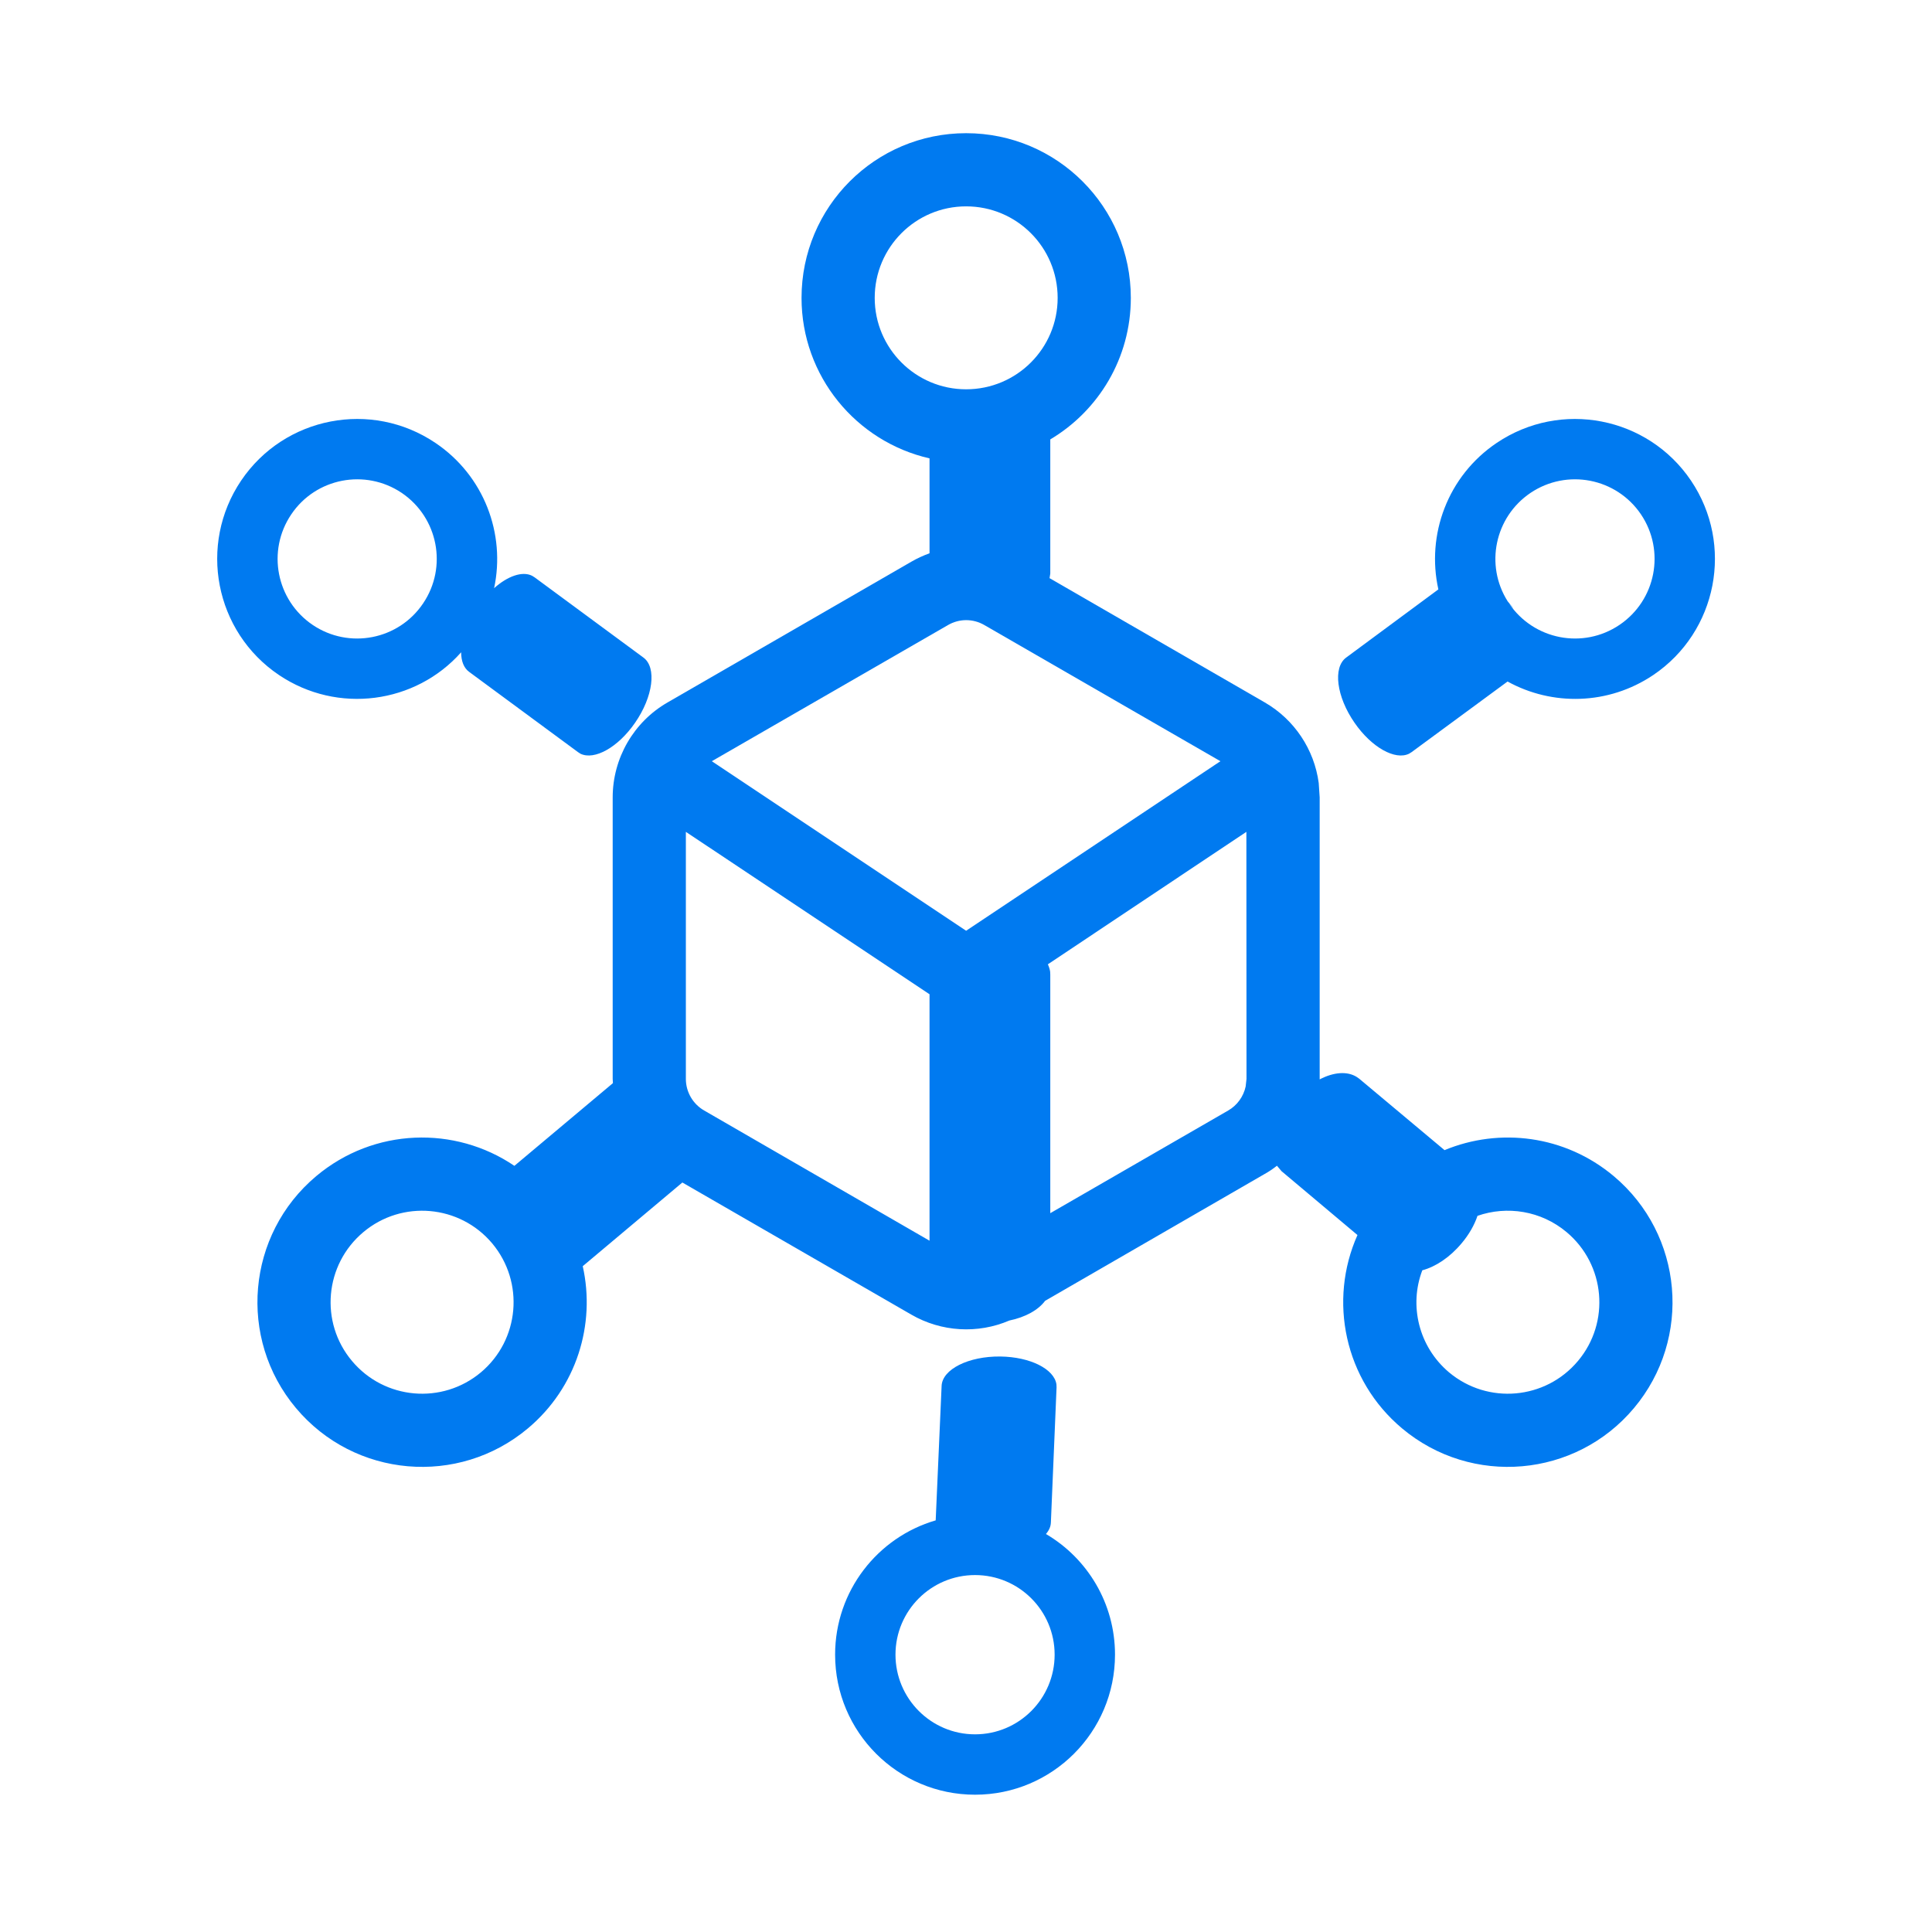
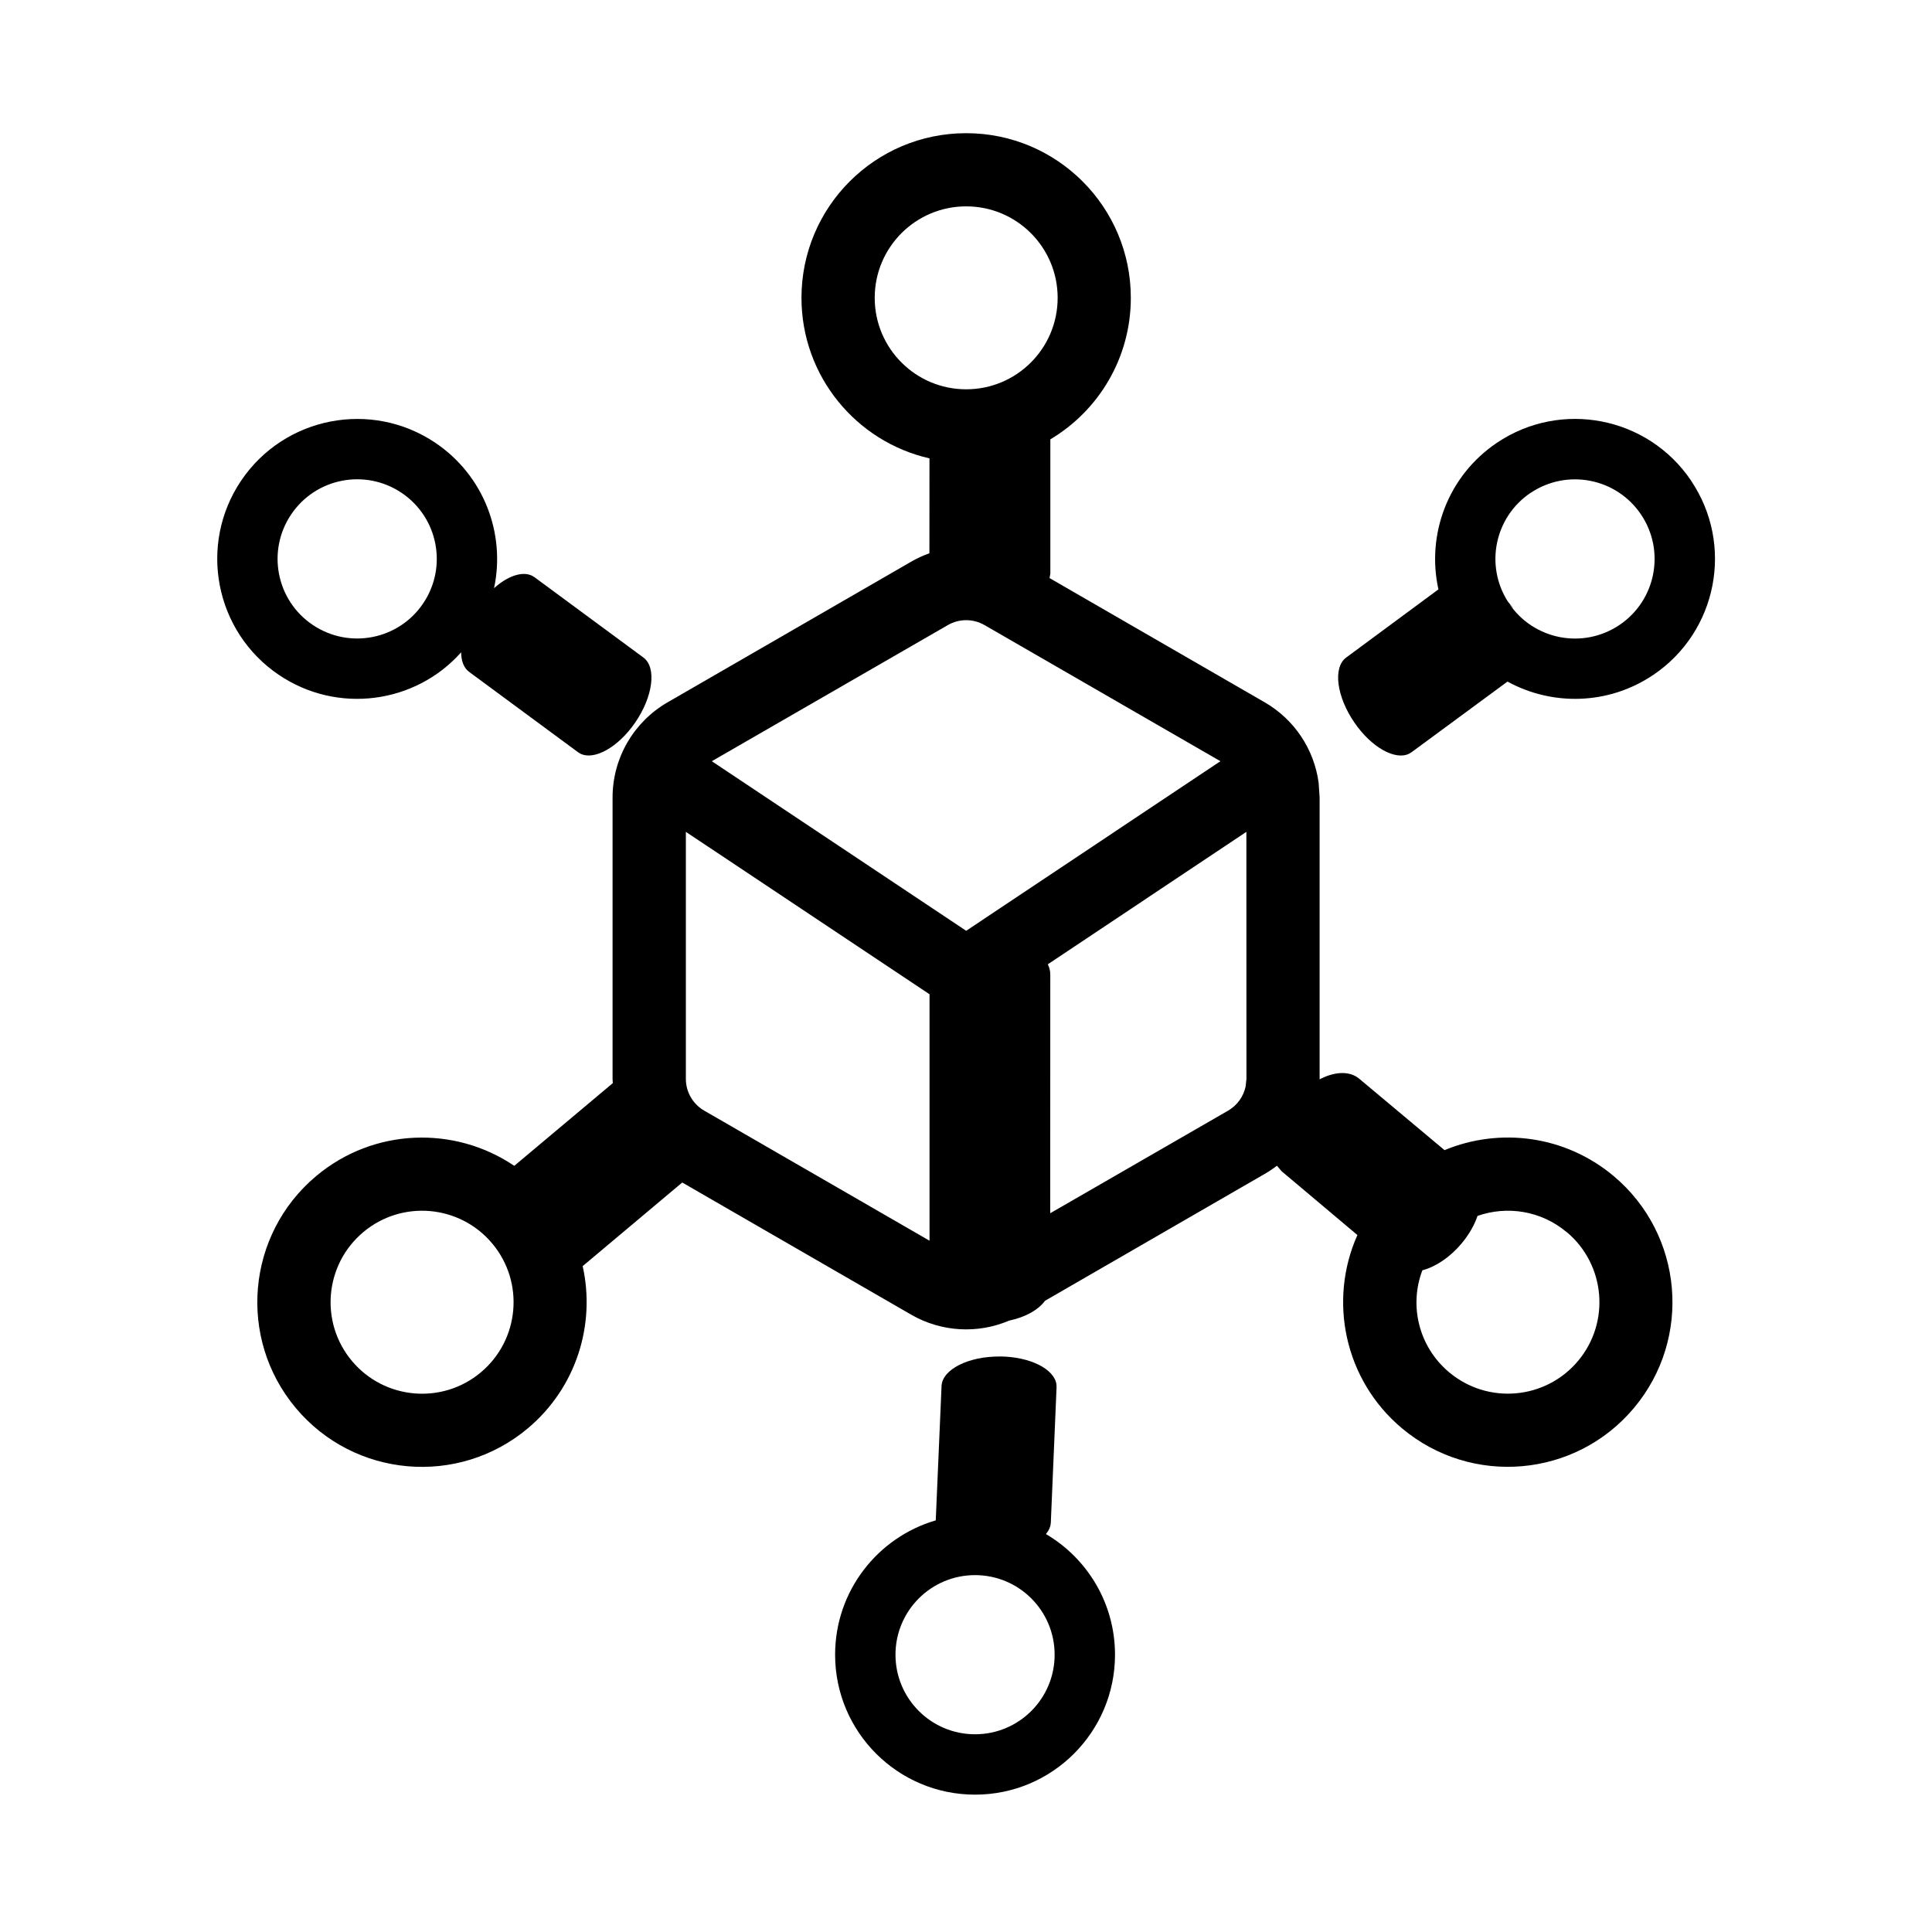
- <svg xmlns="http://www.w3.org/2000/svg" width="16px" height="16px" viewBox="0 0 16 16" version="1.1">
-   <g id="画板备份" stroke="none" stroke-width="1" fill="none" fill-rule="evenodd">
-     <g id="编组">
-       <rect id="矩形" x="0" y="0" width="16" height="16" />
-       <path d="M8.001,1.103 C8.754,1.103 9.365,1.713 9.365,2.467 C9.365,2.965 9.098,3.401 8.698,3.639 L8.698,4.75 L8.692,4.788 L10.474,5.817 C10.72,5.959 10.884,6.207 10.921,6.484 L10.929,6.604 L10.929,8.939 C11.043,8.879 11.157,8.869 11.236,8.919 L11.256,8.933 L11.963,9.525 C12.418,9.336 12.96,9.401 13.364,9.74 C13.941,10.224 14.016,11.084 13.532,11.661 C13.048,12.238 12.188,12.313 11.611,11.829 C11.133,11.428 11,10.77 11.242,10.228 L10.613,9.699 L10.575,9.654 C10.544,9.679 10.51,9.702 10.474,9.722 L8.655,10.773 C8.599,10.849 8.491,10.909 8.359,10.936 C8.098,11.048 7.796,11.031 7.547,10.887 L5.651,9.793 L4.826,10.486 C4.934,10.967 4.776,11.49 4.372,11.829 C3.795,12.313 2.935,12.238 2.451,11.661 C1.967,11.084 2.042,10.224 2.619,9.74 C3.097,9.339 3.768,9.321 4.26,9.655 L5.076,8.97 L5.074,8.935 L5.074,6.604 C5.074,6.28 5.247,5.979 5.529,5.817 L7.547,4.652 C7.595,4.624 7.646,4.601 7.698,4.582 L7.698,3.796 C7.091,3.658 6.638,3.115 6.638,2.467 C6.638,1.713 7.248,1.103 8.001,1.103 Z M12.974,10.204 C12.762,10.026 12.48,9.984 12.236,10.069 C12.21,10.146 12.165,10.225 12.104,10.297 C12.006,10.414 11.888,10.491 11.779,10.52 C11.668,10.81 11.748,11.152 12,11.365 C12.321,11.634 12.799,11.592 13.068,11.271 C13.337,10.951 13.295,10.473 12.974,10.204 Z M3.009,10.204 C2.688,10.473 2.646,10.951 2.915,11.271 C3.184,11.592 3.662,11.634 3.983,11.365 C4.303,11.096 4.345,10.618 4.076,10.297 C3.807,9.977 3.329,9.935 3.009,10.204 Z M5.68,6.889 L5.68,8.935 C5.68,9.043 5.738,9.143 5.832,9.197 L7.698,10.275 L7.698,8.234 L5.68,6.889 Z M10.322,6.889 L8.678,7.986 C8.687,8.006 8.694,8.026 8.697,8.048 L8.698,8.073 L8.698,10.047 L10.171,9.197 C10.246,9.154 10.298,9.081 10.316,8.998 L10.323,8.935 L10.322,6.889 Z M7.85,5.177 L5.895,6.304 L8.001,7.708 L10.107,6.304 L8.153,5.177 C8.059,5.122 7.944,5.122 7.85,5.177 Z M8.001,1.709 C7.583,1.709 7.244,2.048 7.244,2.467 C7.244,2.885 7.583,3.224 8.001,3.224 C8.42,3.224 8.759,2.885 8.759,2.467 C8.759,2.048 8.42,1.709 8.001,1.709 Z" id="形状结合" fill="#007AF0" fill-rule="nonzero" />
-       <path d="M1.997,3.98 C2.355,3.45 3.075,3.31 3.606,3.668 C4.01,3.94 4.188,4.422 4.092,4.871 C4.204,4.771 4.325,4.728 4.406,4.768 L4.427,4.781 L5.329,5.446 C5.44,5.528 5.409,5.77 5.259,5.986 C5.118,6.19 4.923,6.298 4.807,6.242 L4.787,6.229 L3.885,5.564 C3.841,5.532 3.819,5.474 3.819,5.402 C3.441,5.828 2.796,5.917 2.31,5.59 C1.779,5.232 1.639,4.511 1.997,3.98 Z M3.327,4.082 C3.025,3.879 2.615,3.958 2.412,4.26 C2.208,4.562 2.288,4.971 2.589,5.175 C2.891,5.379 3.301,5.299 3.504,4.997 C3.708,4.695 3.628,4.286 3.327,4.082 Z M14.004,3.98 C14.362,4.511 14.222,5.232 13.692,5.59 C13.319,5.841 12.853,5.847 12.485,5.644 L11.69,6.229 L11.669,6.242 C11.554,6.298 11.359,6.19 11.218,5.986 C11.068,5.77 11.037,5.528 11.148,5.446 L11.912,4.881 C11.811,4.43 11.988,3.942 12.395,3.668 C12.926,3.31 13.646,3.45 14.004,3.98 Z M12.675,4.082 C12.379,4.282 12.296,4.68 12.486,4.98 L12.522,5.024 C12.526,5.03 12.53,5.036 12.534,5.042 L12.497,4.997 C12.701,5.299 13.11,5.379 13.412,5.175 C13.714,4.971 13.793,4.562 13.59,4.26 C13.386,3.958 12.977,3.879 12.675,4.082 Z M8.284,11.234 C8.532,11.237 8.731,11.338 8.749,11.465 L8.75,11.489 L8.703,12.608 C8.702,12.643 8.687,12.675 8.662,12.704 C9.005,12.905 9.234,13.278 9.234,13.703 C9.234,14.344 8.715,14.863 8.075,14.863 C7.435,14.863 6.916,14.344 6.916,13.703 C6.916,13.176 7.268,12.731 7.749,12.591 L7.798,11.478 C7.803,11.34 8.021,11.231 8.284,11.234 Z M8.075,13.044 C7.711,13.044 7.416,13.339 7.416,13.703 C7.416,14.067 7.711,14.363 8.075,14.363 C8.439,14.363 8.734,14.067 8.734,13.703 C8.734,13.339 8.439,13.044 8.075,13.044 Z" id="形状结合" fill="#007AF0" fill-rule="nonzero" />
-     </g>
-   </g>
+ <svg xmlns="http://www.w3.org/2000/svg" version="1.1" width="32" height="32" viewBox="0 0 32 32">
+   <path fill="currentColor" d="M16.003 2.206c1.506 0 2.727 1.221 2.727 2.727 0 0.997-0.535 1.869-1.333 2.344l-0 2.223-0.013 0.075 3.564 2.058c0.492 0.284 0.819 0.779 0.893 1.334l0.016 0.241-0 4.669c0.229-0.12 0.457-0.14 0.615-0.040l0.040 0.029 1.414 1.184c0.91-0.378 1.994-0.248 2.801 0.429 1.154 0.968 1.304 2.688 0.336 3.842s-2.688 1.304-3.842 0.336c-0.955-0.801-1.223-2.117-0.738-3.201l-1.257-1.058-0.076-0.090c-0.064 0.049-0.132 0.095-0.203 0.136l-3.638 2.101c-0.113 0.153-0.328 0.273-0.593 0.328-0.523 0.223-1.125 0.19-1.624-0.098l-3.792-2.189-1.649 1.385c0.215 0.962-0.101 2.009-0.909 2.687-1.154 0.968-2.874 0.818-3.842-0.336s-0.818-2.874 0.336-3.842c0.955-0.802 2.299-0.836 3.282-0.17l1.632-1.37-0.004-0.070v-4.661c0-0.65 0.347-1.25 0.909-1.575l4.037-2.331c0.097-0.056 0.198-0.102 0.302-0.139l0.001-1.572c-1.214-0.276-2.12-1.362-2.12-2.659 0-1.506 1.221-2.727 2.727-2.727zM25.949 20.408c-0.425-0.357-0.988-0.44-1.476-0.269-0.053 0.154-0.142 0.31-0.264 0.456-0.195 0.233-0.433 0.388-0.65 0.445-0.222 0.581-0.063 1.265 0.443 1.689 0.641 0.538 1.597 0.454 2.135-0.187s0.454-1.597-0.187-2.135zM6.017 20.408c-0.641 0.538-0.725 1.494-0.187 2.135s1.494 0.725 2.135 0.187c0.641-0.538 0.725-1.494 0.187-2.135s-1.494-0.725-2.135-0.187zM11.36 13.778l0 4.092c0 0.217 0.116 0.417 0.303 0.525l3.733 2.155v-4.082l-4.036-2.69zM20.644 13.778l-3.289 2.194c0.020 0.040 0.032 0.081 0.038 0.124l0.003 0.050-0.001 3.949 2.946-1.699c0.15-0.087 0.254-0.232 0.29-0.398l0.014-0.127-0.001-4.092zM15.7 10.353l-3.91 2.255 4.213 2.809 4.211-2.809-3.908-2.255c-0.188-0.108-0.419-0.108-0.606 0zM16.003 3.418c-0.837 0-1.515 0.678-1.515 1.515s0.678 1.515 1.515 1.515c0.837 0 1.515-0.678 1.515-1.515s-0.678-1.515-1.515-1.515z" />
+   <path fill="currentColor" d="M3.994 7.961c0.716-1.061 2.157-1.341 3.218-0.626 0.808 0.545 1.163 1.51 0.971 2.407 0.224-0.201 0.467-0.286 0.63-0.206l0.041 0.025 1.803 1.33c0.222 0.164 0.16 0.648-0.139 1.081-0.282 0.407-0.673 0.624-0.903 0.512l-0.041-0.025-1.803-1.33c-0.089-0.065-0.132-0.181-0.133-0.325-0.756 0.851-2.046 1.030-3.018 0.375-1.061-0.716-1.341-2.157-0.626-3.218zM6.653 8.164c-0.604-0.407-1.423-0.248-1.83 0.356s-0.248 1.423 0.356 1.83c0.604 0.407 1.423 0.248 1.83-0.356s0.248-1.423-0.356-1.83zM28.009 7.961c0.716 1.061 0.436 2.502-0.626 3.218-0.745 0.502-1.677 0.514-2.414 0.11l-1.589 1.17-0.041 0.025c-0.23 0.113-0.622-0.104-0.903-0.512-0.299-0.433-0.362-0.917-0.139-1.081l1.528-1.129c-0.201-0.903 0.153-1.878 0.967-2.427 1.061-0.716 2.502-0.436 3.218 0.626zM25.35 8.164c-0.593 0.4-0.757 1.197-0.377 1.797l0.071 0.087c0.008 0.012 0.016 0.024 0.024 0.036l-0.074-0.089c0.407 0.604 1.226 0.763 1.83 0.356s0.763-1.226 0.356-1.83c-0.407-0.604-1.226-0.763-1.83-0.356zM16.569 22.467c0.495 0.006 0.894 0.209 0.929 0.463l0.002 0.048-0.095 2.239c-0.003 0.068-0.032 0.133-0.081 0.192 0.684 0.402 1.144 1.146 1.144 1.998 0 1.28-1.038 2.318-2.318 2.318s-2.318-1.038-2.318-2.318c0-1.054 0.704-1.944 1.667-2.225l0.096-2.225c0.012-0.276 0.448-0.495 0.974-0.489zM16.15 26.089c-0.728 0-1.318 0.59-1.318 1.318s0.59 1.318 1.318 1.318c0.728 0 1.318-0.59 1.318-1.318s-0.59-1.318-1.318-1.318z" />
</svg>
